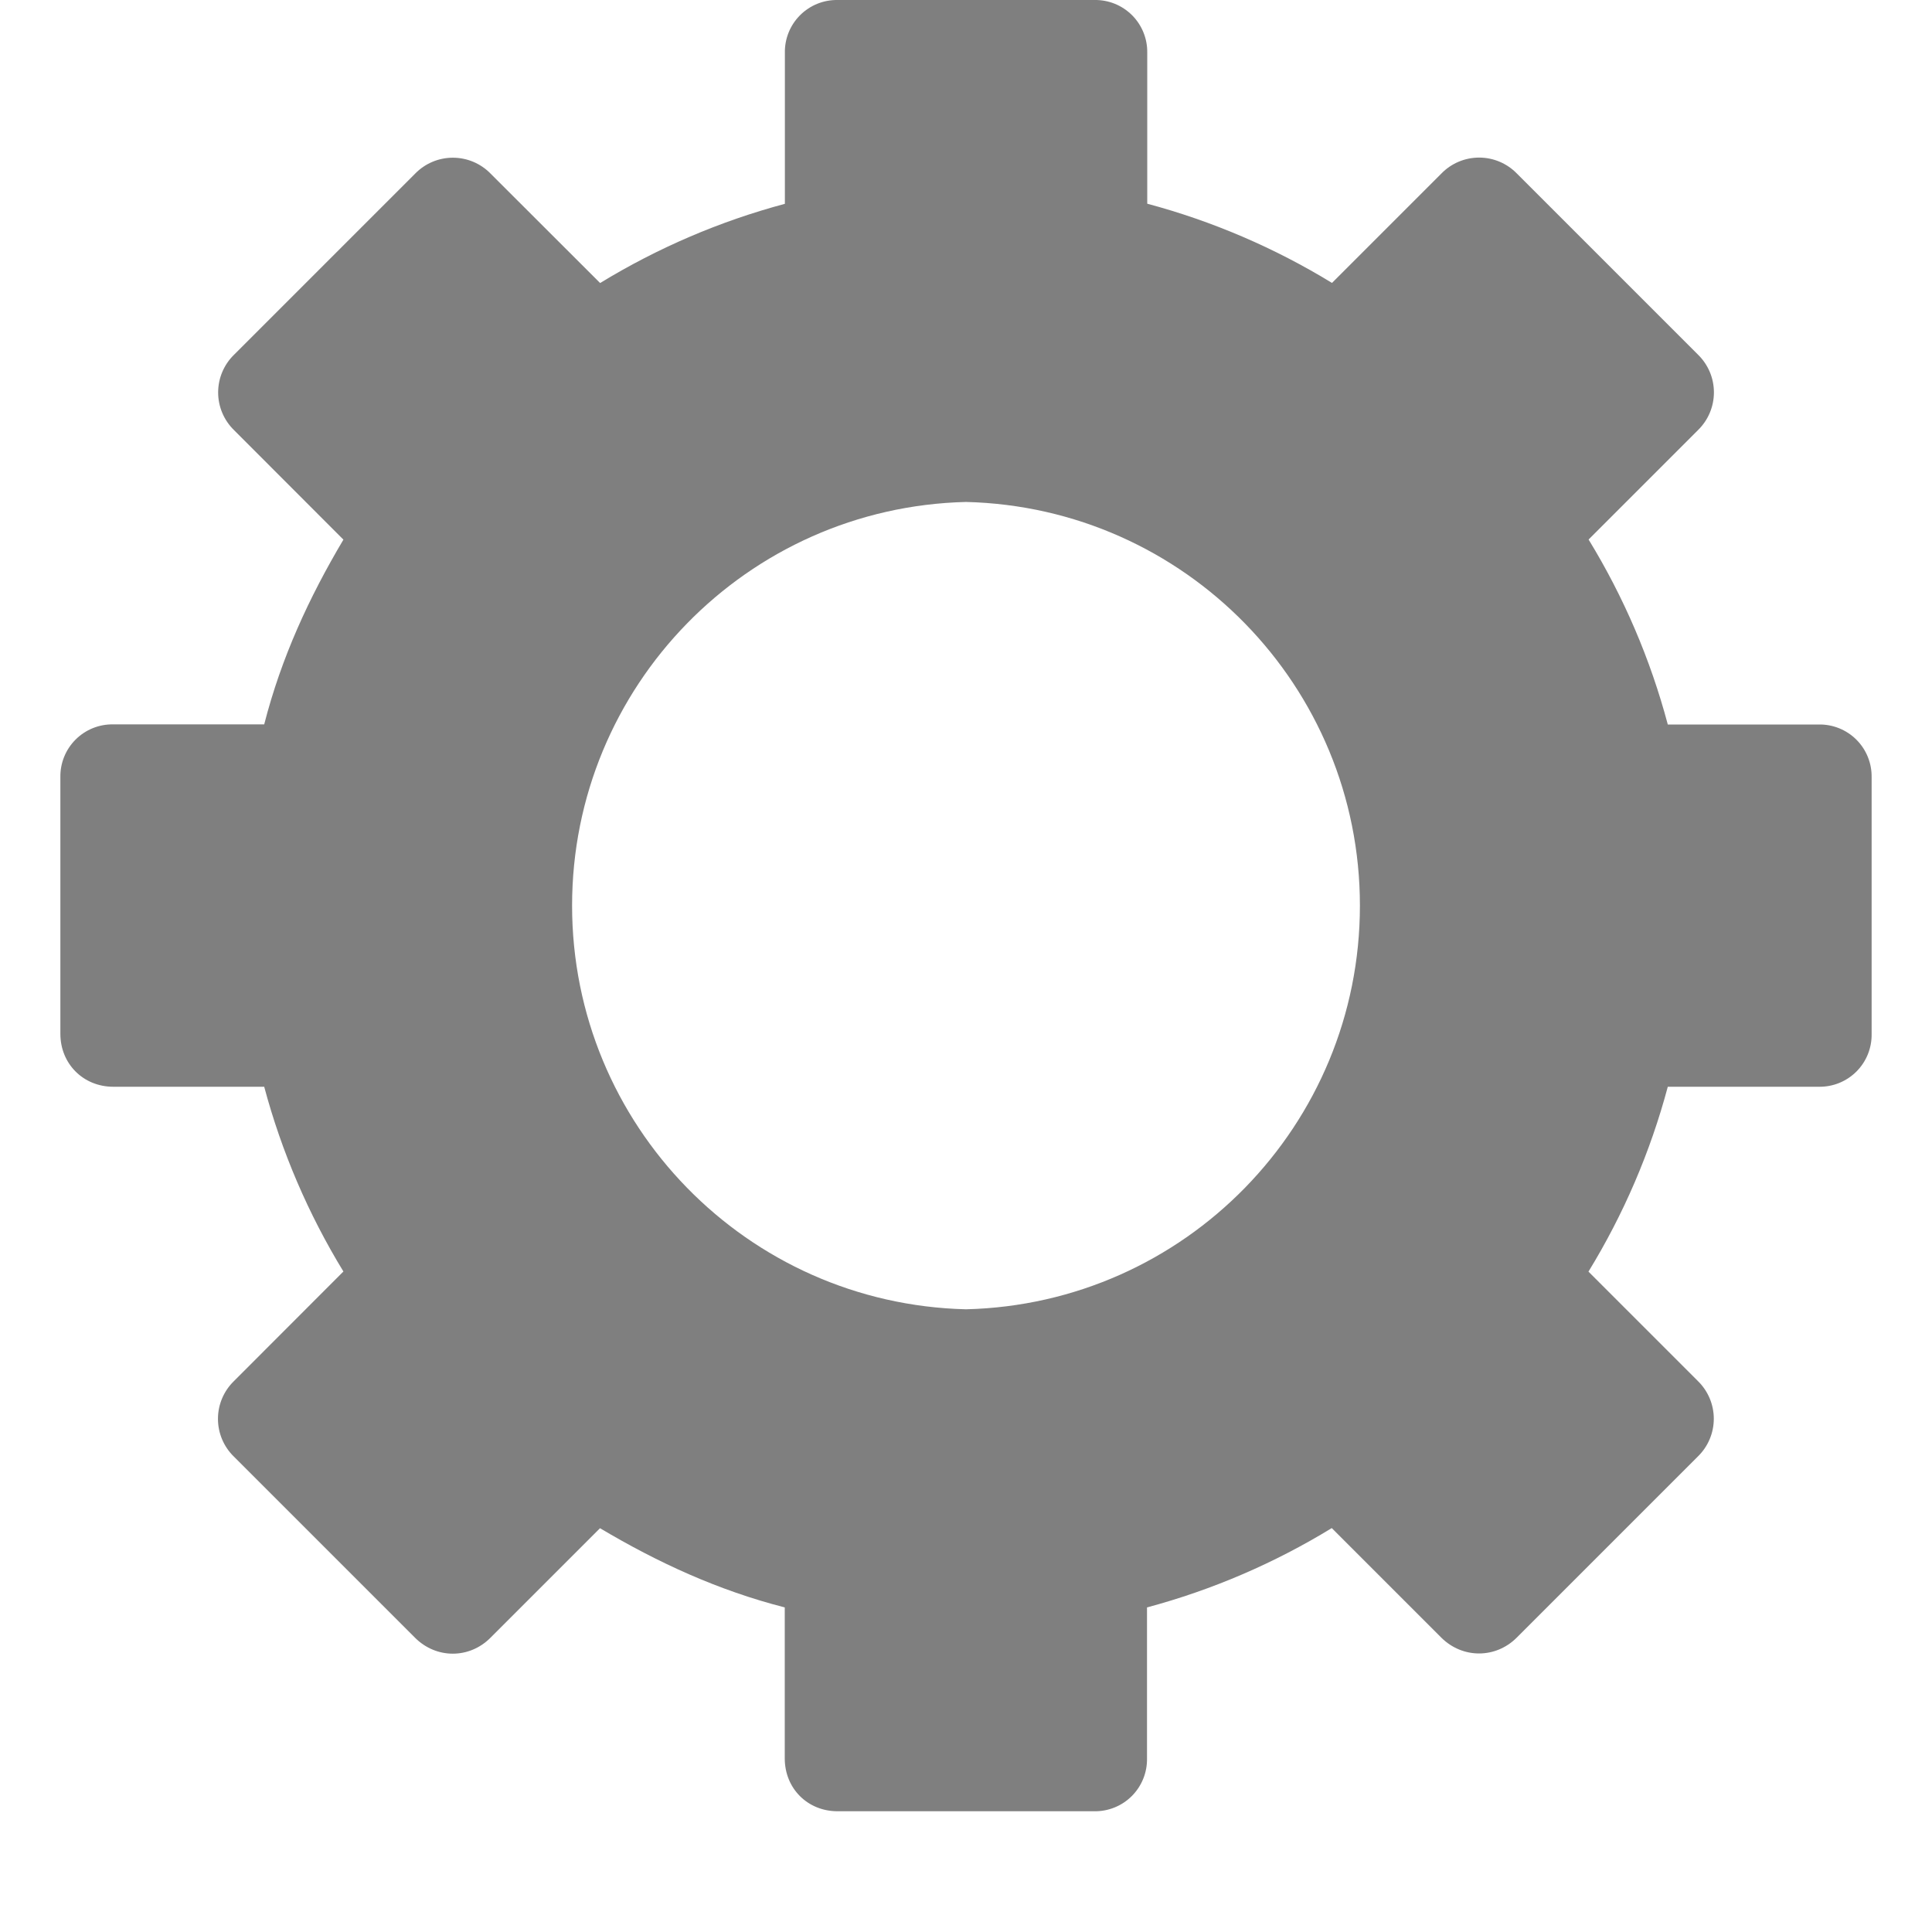
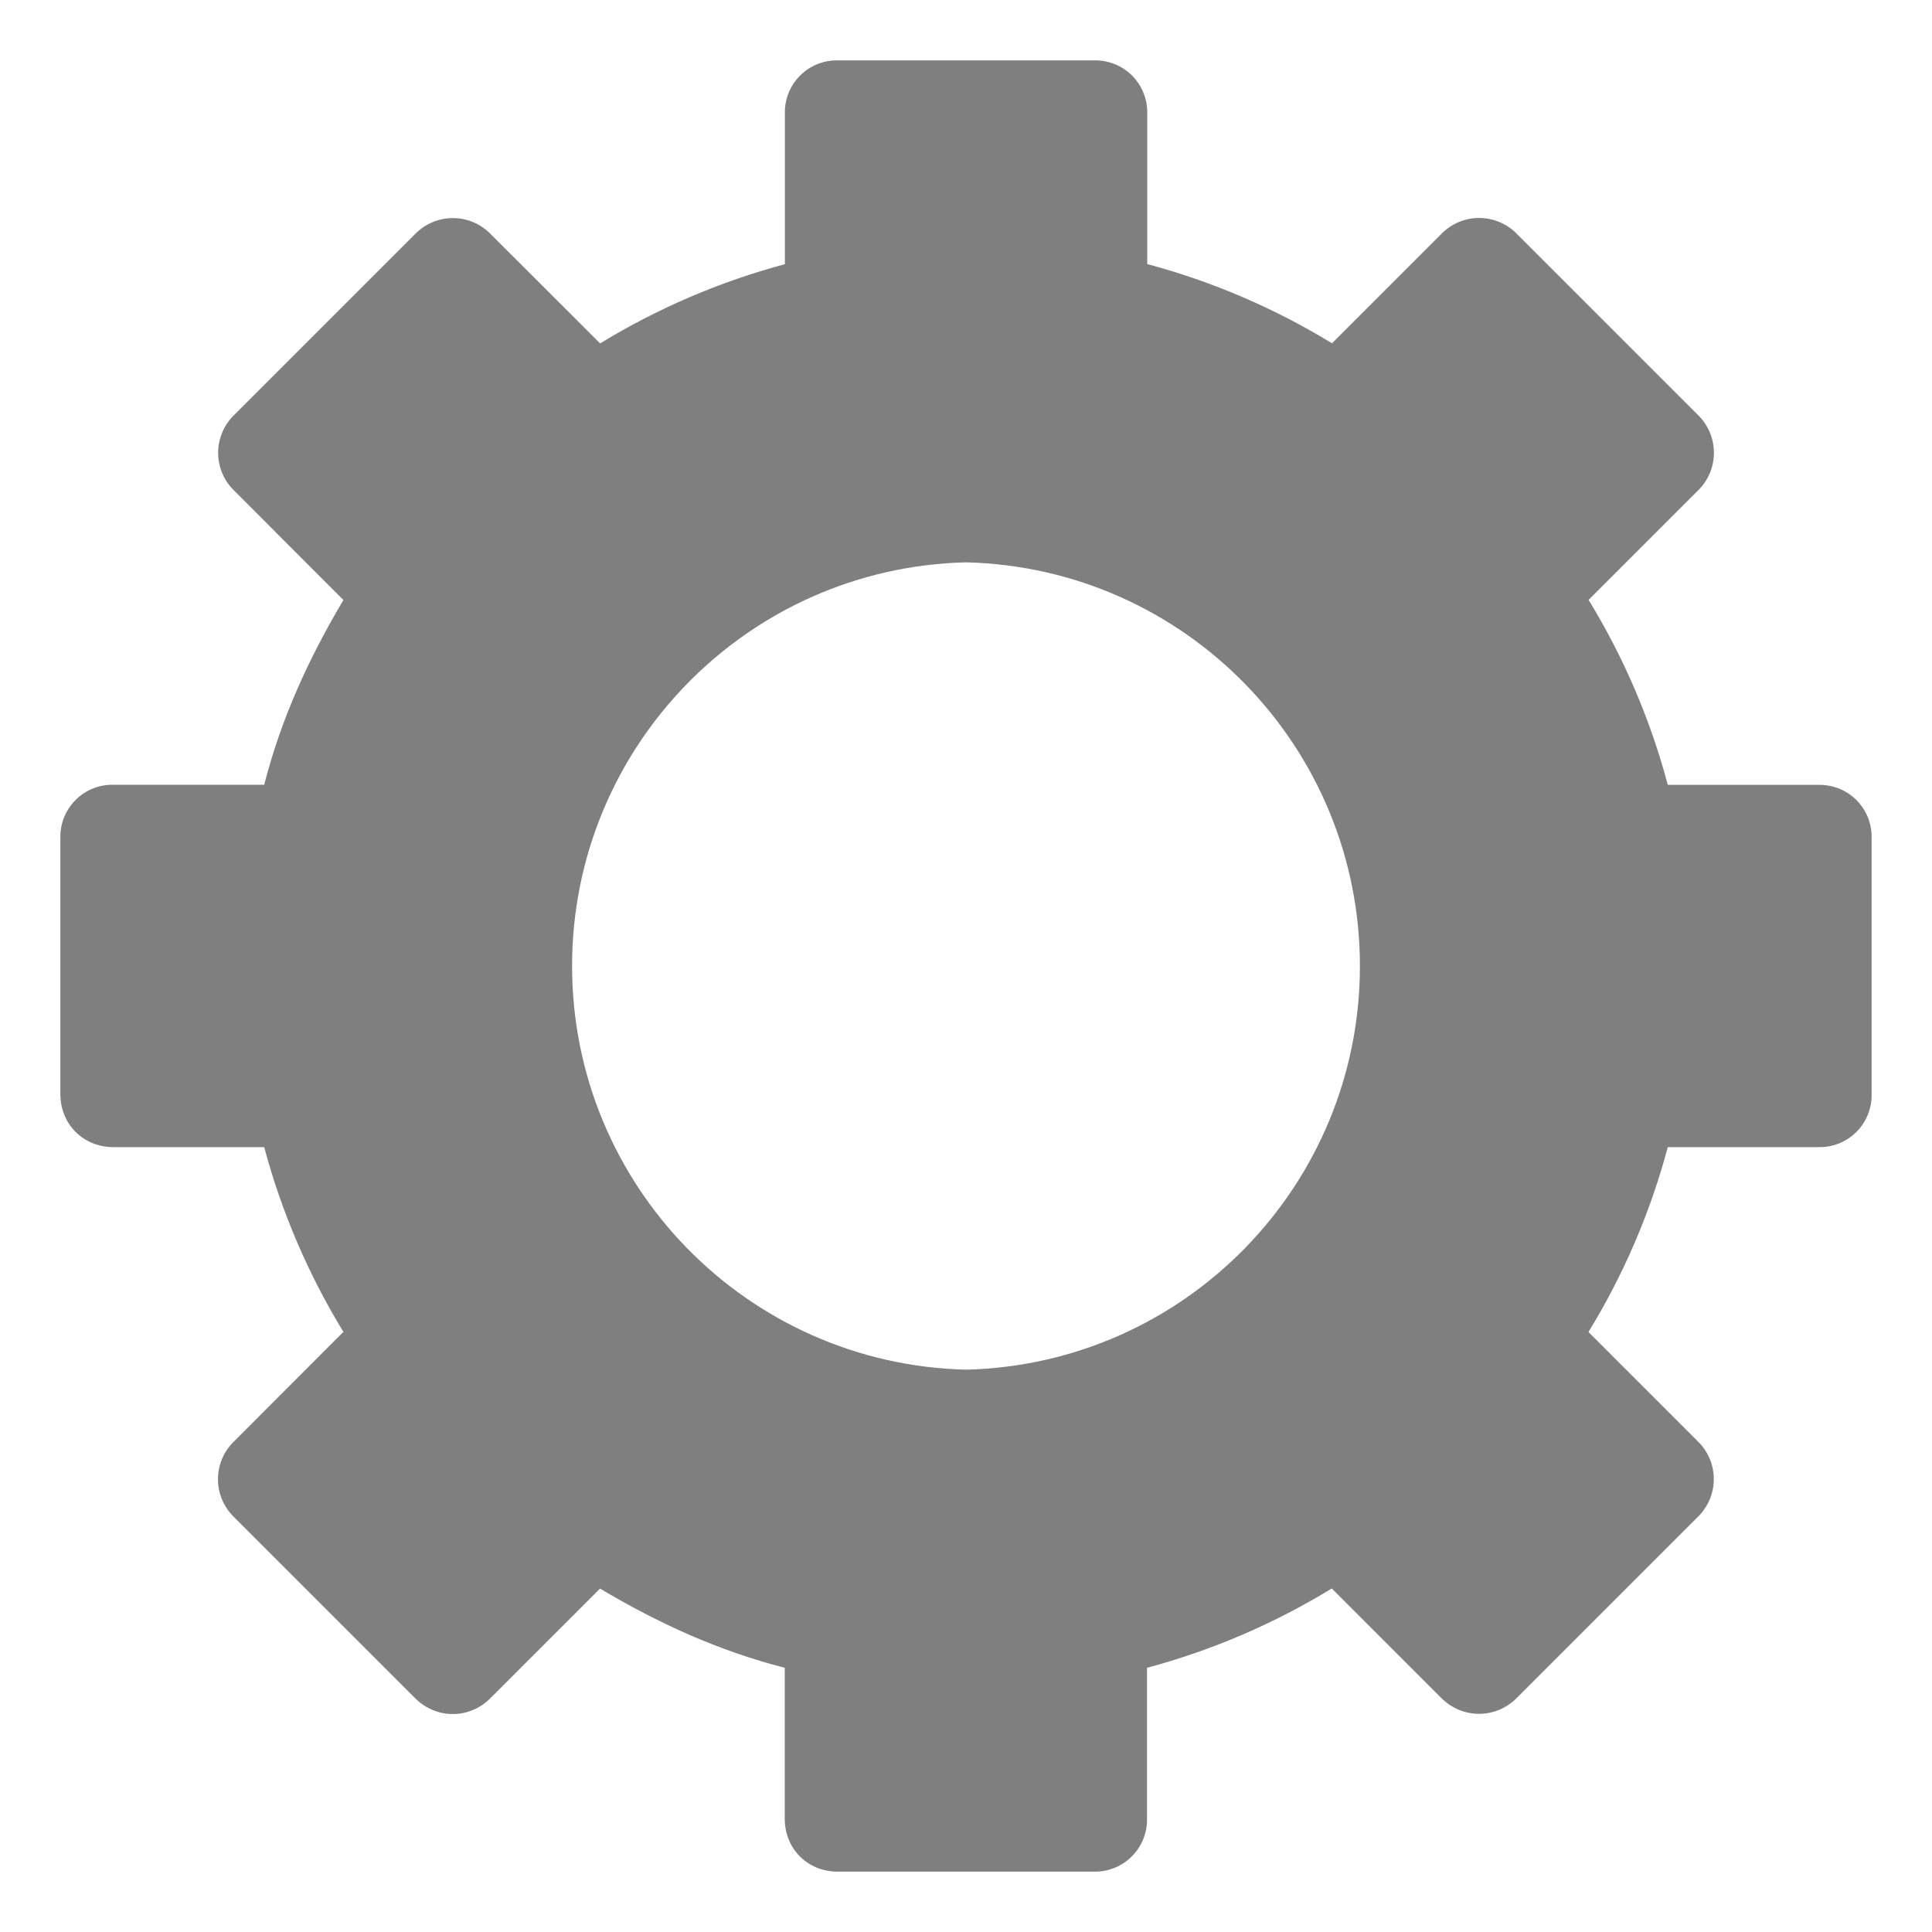
- <svg xmlns="http://www.w3.org/2000/svg" height="16" width="16" version="1">
-   <path d="M6.938 0A.43.43 0 0 0 6.5.438v1.25a5.818 5.818 0 0 0-1.53.656l-.907-.906a.436.436 0 0 0-.625 0l-1.5 1.5a.436.436 0 0 0 0 .624l.906.907c-.285.48-.514.976-.656 1.53H.938a.43.43 0 0 0-.438.438v2.125C.5 8.81.69 9 .938 9h1.25a5.82 5.82 0 0 0 .656 1.53l-.907.908a.436.436 0 0 0 0 .625l1.5 1.5c.176.176.45.176.625 0l.907-.907c.48.285.976.514 1.53.656v1.25c0 .25.19.438.437.438h2.125a.43.43 0 0 0 .438-.438v-1.25a5.82 5.82 0 0 0 1.53-.657l.907.907c.176.175.45.175.625 0l1.5-1.5a.436.436 0 0 0 0-.625l-.906-.906A5.79 5.79 0 0 0 13.812 9h1.25a.43.43 0 0 0 .438-.438V6.437A.43.43 0 0 0 15.062 6h-1.25a5.79 5.79 0 0 0-.656-1.532l.906-.906a.436.436 0 0 0 0-.625l-1.5-1.5a.436.436 0 0 0-.625 0l-.906.906a5.816 5.816 0 0 0-1.53-.656V.437A.43.43 0 0 0 9.063 0zM8 4.157a3.344 3.344 0 0 1 0 6.686 3.344 3.344 0 0 1 0-6.686z" display="block" opacity=".5" />
+ <svg xmlns="http://www.w3.org/2000/svg" version="1.1" height="16" width="16" viewBox="0 0 16 16">
+   <path opacity=".5" d="m6.938 0.5a0.43 0.43 0 0 0 -0.438 0.438v1.25a5.818 5.818 0 0 0 -1.53 0.656l-0.907-0.906a0.436 0.436 0 0 0 -0.625 0l-1.5 1.5a0.436 0.436 0 0 0 0 0.624l0.906 0.907c-0.285 0.48-0.514 0.976-0.656 1.53h-1.25a0.43 0.43 0 0 0 -0.438 0.438v2.125c0 0.248 0.19 0.438 0.438 0.438h1.25a5.82 5.82 0 0 0 0.656 1.53l-0.907 0.908a0.436 0.436 0 0 0 0 0.625l1.5 1.5c0.176 0.176 0.45 0.176 0.625 0l0.907-0.907c0.48 0.285 0.976 0.514 1.53 0.656v1.25c0 0.25 0.19 0.438 0.437 0.438h2.125a0.43 0.43 0 0 0 0.438 -0.438v-1.25a5.82 5.82 0 0 0 1.53 -0.657l0.907 0.907c0.176 0.175 0.45 0.175 0.625 0l1.5-1.5a0.436 0.436 0 0 0 0 -0.625l-0.906-0.906a5.79 5.79 0 0 0 0.657 -1.531h1.25a0.43 0.43 0 0 0 0.438 -0.438v-2.125a0.43 0.43 0 0 0 -0.438 -0.437h-1.25a5.79 5.79 0 0 0 -0.656 -1.532l0.906-0.906a0.436 0.436 0 0 0 0 -0.625l-1.5-1.5a0.436 0.436 0 0 0 -0.625 0l-0.906 0.906a5.816 5.816 0 0 0 -1.53 -0.656v-1.25a0.43 0.43 0 0 0 -0.438 -0.437zm1.062 4.157a3.344 3.344 0 0 1 0 6.686 3.344 3.344 0 0 1 0 -6.686z" />
</svg>
